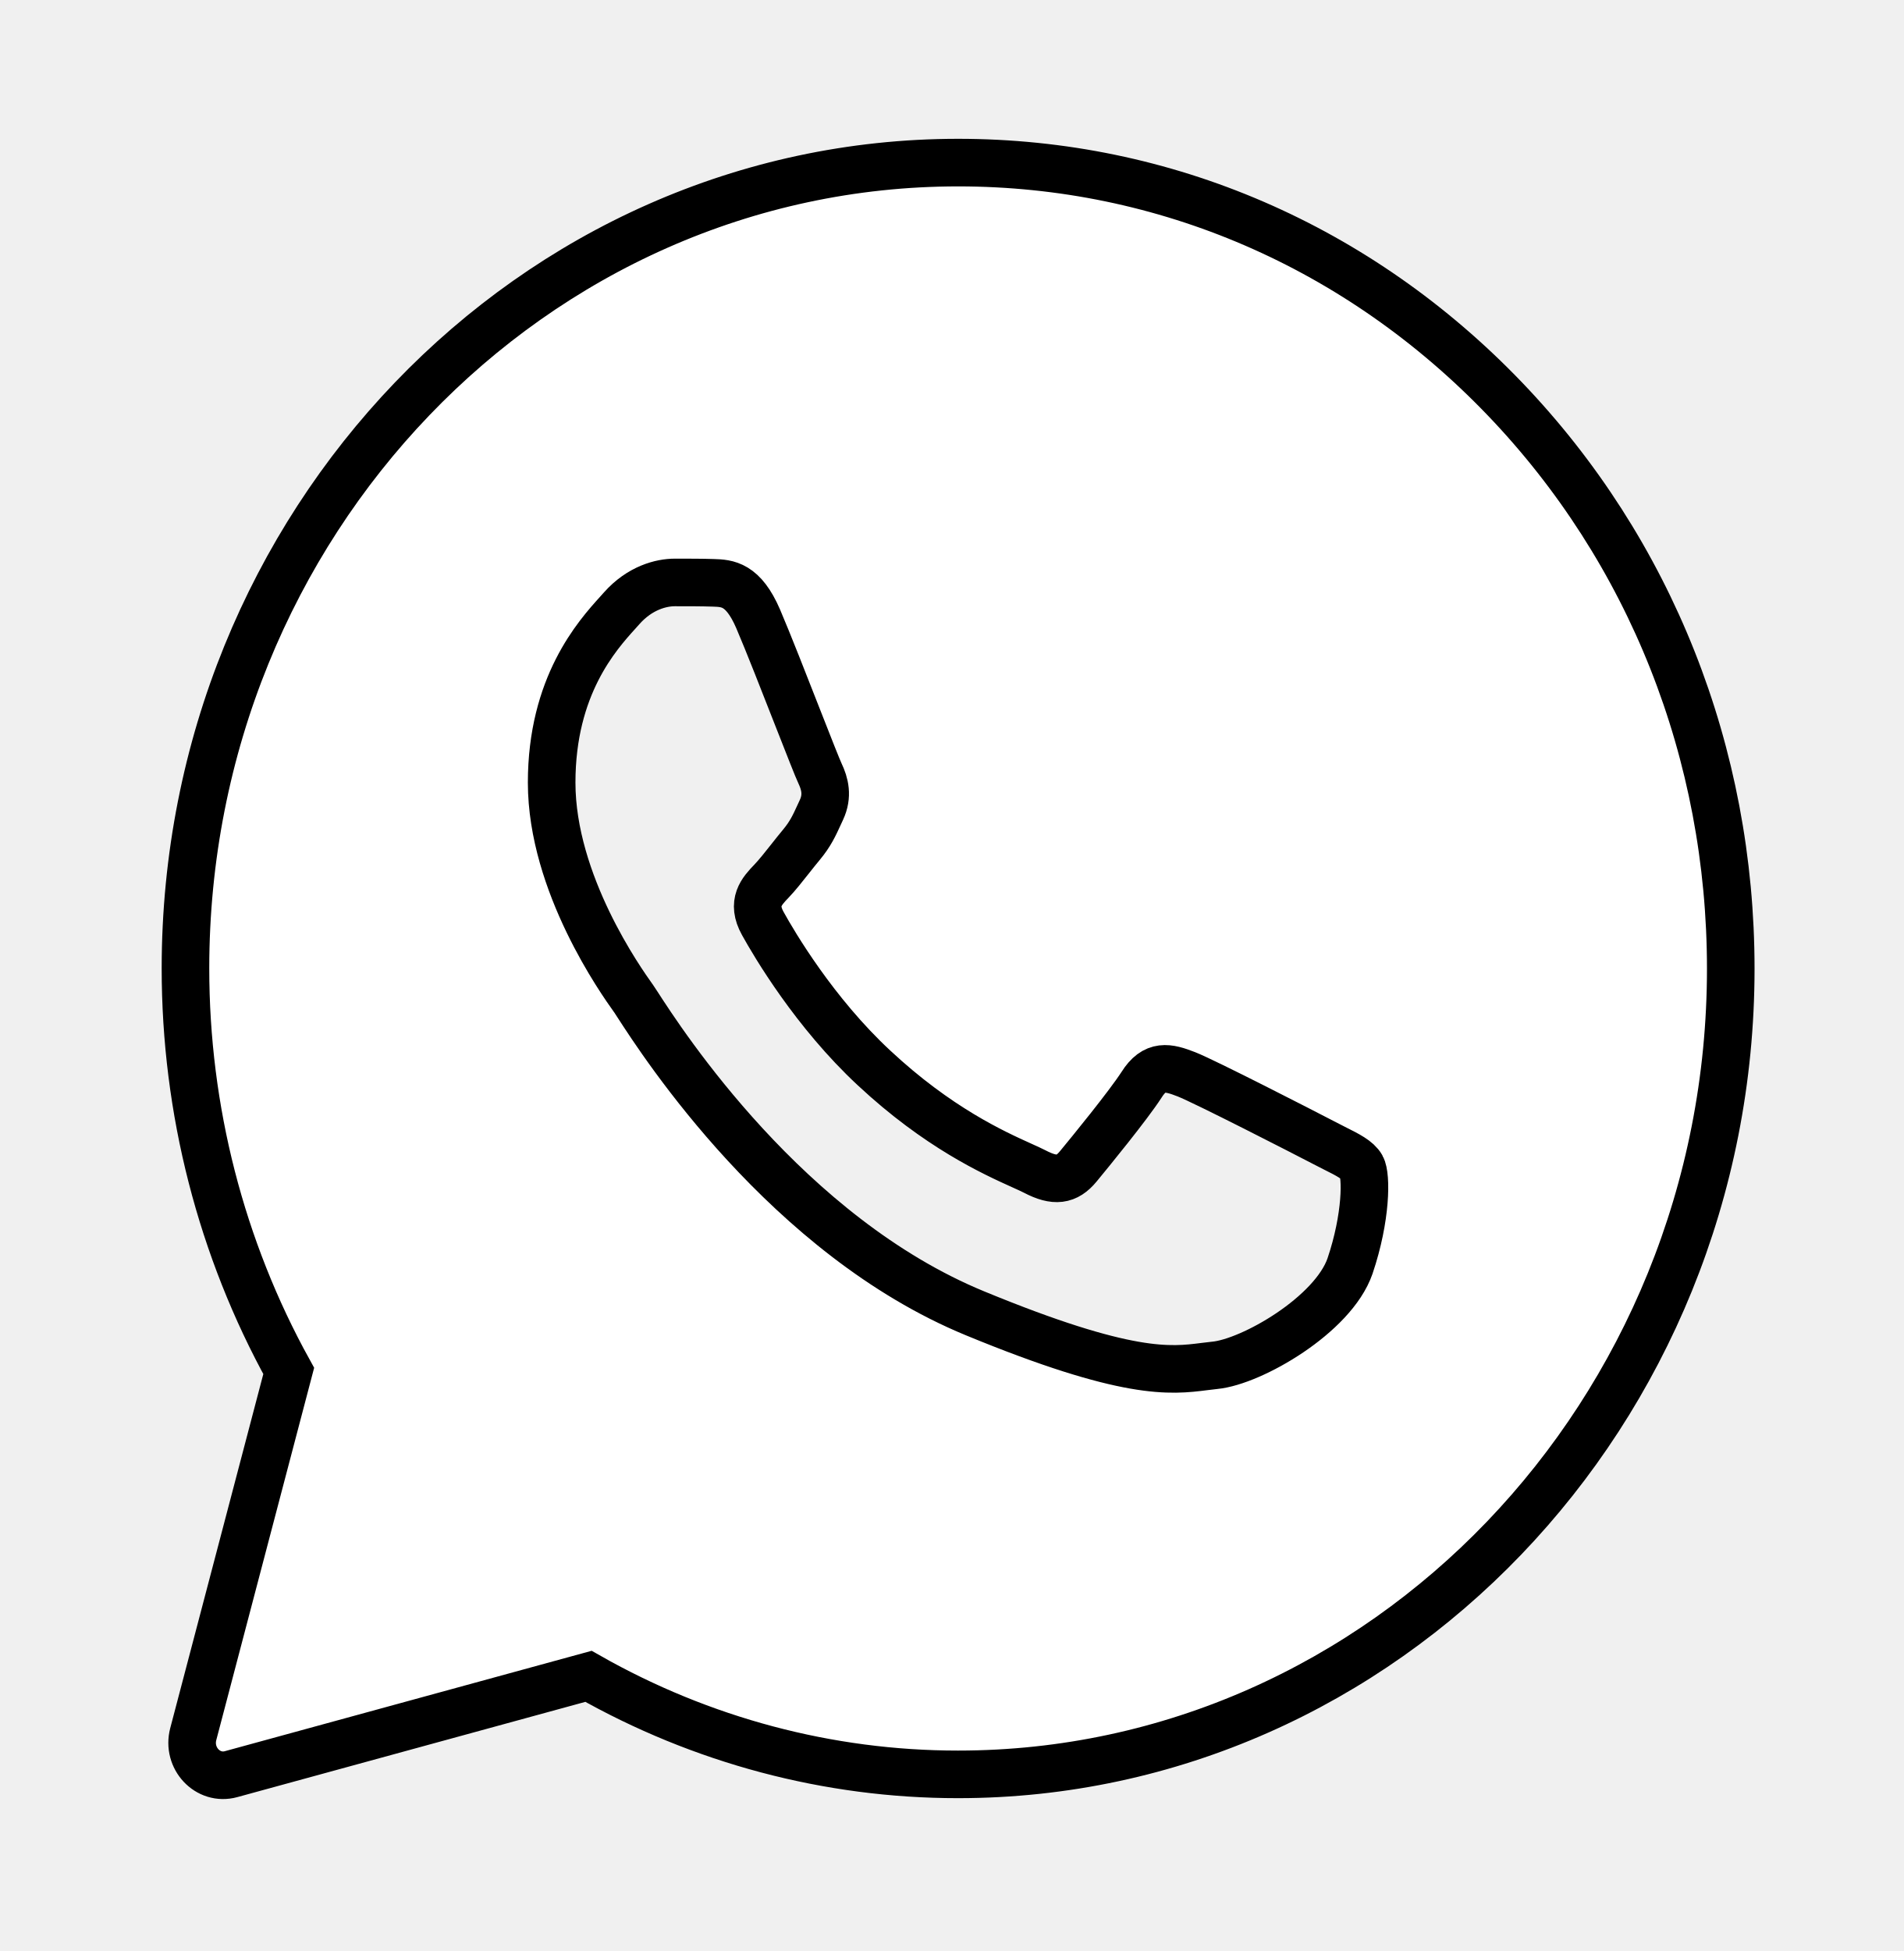
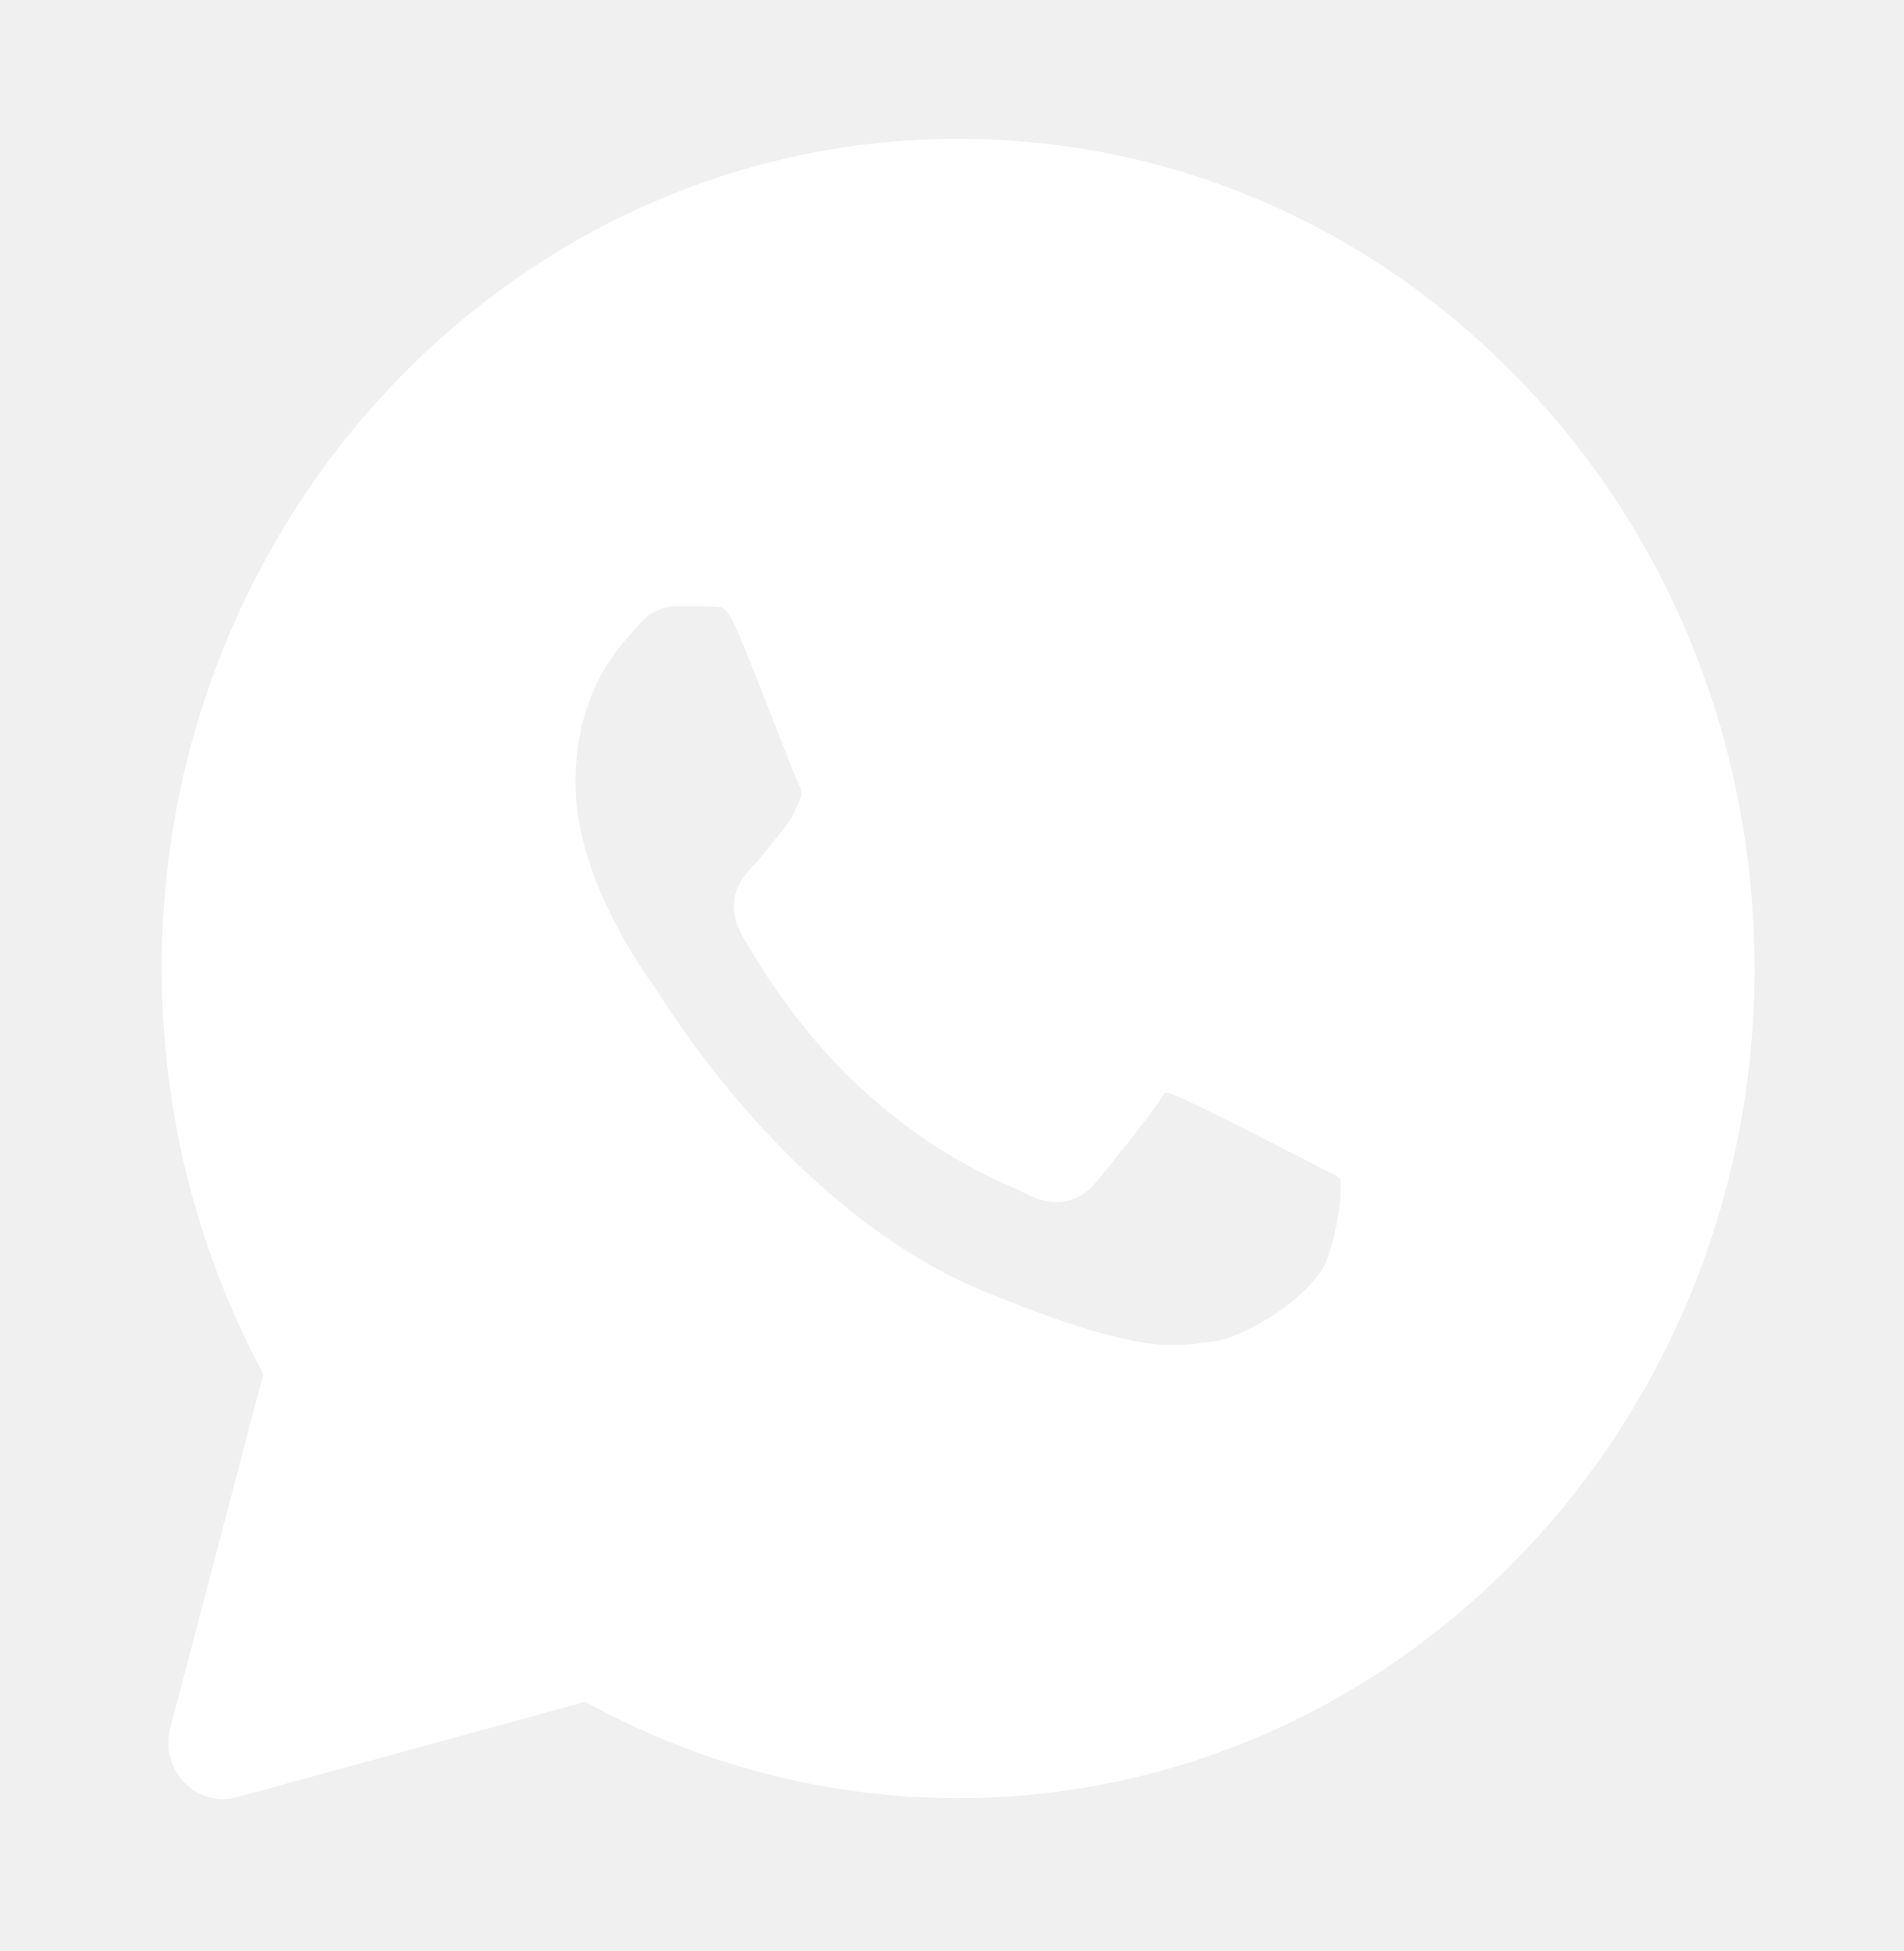
<svg xmlns="http://www.w3.org/2000/svg" width="40" height="41" viewBox="0 0 40 41" fill="none">
  <path d="M4.062 36.441C3.928 36.948 4.369 37.417 4.855 37.284L12.368 35.228C14.74 36.574 17.41 37.288 20.129 37.288H20.137C29.083 37.288 36.375 29.693 36.375 20.357C36.375 15.832 34.689 11.575 31.624 8.379C28.558 5.183 24.485 3.417 20.137 3.417C11.191 3.417 3.898 11.012 3.898 20.348C3.897 23.319 4.646 26.237 6.068 28.81L4.062 36.441ZM14.99 12.248C15.289 12.257 15.619 12.274 15.934 13.005C16.143 13.493 16.494 14.389 16.78 15.12L16.78 15.12C17.003 15.689 17.187 16.156 17.233 16.252C17.337 16.471 17.402 16.723 17.265 17.017C17.249 17.052 17.233 17.085 17.219 17.117C17.109 17.357 17.03 17.527 16.846 17.749C16.769 17.841 16.69 17.941 16.611 18.041C16.472 18.217 16.334 18.391 16.216 18.515C16.006 18.733 15.789 18.969 16.031 19.406C16.273 19.844 17.12 21.282 18.37 22.443C19.714 23.697 20.883 24.225 21.474 24.492L21.474 24.492C21.589 24.544 21.682 24.586 21.75 24.621C22.169 24.84 22.419 24.806 22.661 24.512C22.904 24.218 23.71 23.233 23.992 22.796C24.267 22.359 24.549 22.426 24.936 22.577C25.323 22.729 27.389 23.789 27.808 24.007C27.891 24.05 27.968 24.089 28.04 24.126C28.332 24.272 28.53 24.372 28.615 24.52C28.72 24.705 28.72 25.58 28.373 26.606C28.018 27.633 26.308 28.617 25.533 28.692C25.46 28.7 25.387 28.709 25.312 28.718L25.312 28.718C24.602 28.808 23.701 28.922 20.491 27.599C16.537 25.97 13.926 21.927 13.398 21.11C13.356 21.045 13.328 21.001 13.312 20.979L13.303 20.967C13.063 20.63 11.594 18.571 11.594 16.446C11.594 14.413 12.55 13.354 12.986 12.872C13.014 12.841 13.039 12.813 13.062 12.787C13.449 12.349 13.901 12.24 14.183 12.24C14.466 12.24 14.748 12.24 14.99 12.248Z" fill="white" />
-   <path d="M4.062 36.441C3.928 36.948 4.369 37.417 4.855 37.284L12.368 35.228C14.74 36.574 17.41 37.288 20.129 37.288H20.137C29.083 37.288 36.375 29.693 36.375 20.357C36.375 15.832 34.689 11.575 31.624 8.379C28.558 5.183 24.485 3.417 20.137 3.417C11.191 3.417 3.898 11.012 3.898 20.348C3.897 23.319 4.646 26.237 6.068 28.81L4.062 36.441ZM14.99 12.248C15.289 12.257 15.619 12.274 15.934 13.005C16.143 13.493 16.494 14.389 16.78 15.12L16.78 15.12C17.003 15.689 17.187 16.156 17.233 16.252C17.337 16.471 17.402 16.723 17.265 17.017C17.249 17.052 17.233 17.085 17.219 17.117C17.109 17.357 17.03 17.527 16.846 17.749C16.769 17.841 16.69 17.941 16.611 18.041C16.472 18.217 16.334 18.391 16.216 18.515C16.006 18.733 15.789 18.969 16.031 19.406C16.273 19.844 17.12 21.282 18.37 22.443C19.714 23.697 20.883 24.225 21.474 24.492L21.474 24.492C21.589 24.544 21.682 24.586 21.75 24.621C22.169 24.84 22.419 24.806 22.661 24.512C22.904 24.218 23.71 23.233 23.992 22.796C24.267 22.359 24.549 22.426 24.936 22.577C25.323 22.729 27.389 23.789 27.808 24.007C27.891 24.05 27.968 24.089 28.04 24.126C28.332 24.272 28.53 24.372 28.615 24.52C28.72 24.705 28.72 25.58 28.373 26.606C28.018 27.633 26.308 28.617 25.533 28.692C25.46 28.7 25.387 28.709 25.312 28.718L25.312 28.718C24.602 28.808 23.701 28.922 20.491 27.599C16.537 25.97 13.926 21.927 13.398 21.11C13.356 21.045 13.328 21.001 13.312 20.979L13.303 20.967C13.063 20.63 11.594 18.571 11.594 16.446C11.594 14.413 12.55 13.354 12.986 12.872C13.014 12.841 13.039 12.813 13.062 12.787C13.449 12.349 13.901 12.24 14.183 12.24C14.466 12.24 14.748 12.24 14.99 12.248Z" stroke="black" />
+   <path d="M4.062 36.441C3.928 36.948 4.369 37.417 4.855 37.284L12.368 35.228C14.74 36.574 17.41 37.288 20.129 37.288H20.137C29.083 37.288 36.375 29.693 36.375 20.357C36.375 15.832 34.689 11.575 31.624 8.379C28.558 5.183 24.485 3.417 20.137 3.417C11.191 3.417 3.898 11.012 3.898 20.348C3.897 23.319 4.646 26.237 6.068 28.81L4.062 36.441ZM14.99 12.248C15.289 12.257 15.619 12.274 15.934 13.005C16.143 13.493 16.494 14.389 16.78 15.12L16.78 15.12C17.003 15.689 17.187 16.156 17.233 16.252C17.337 16.471 17.402 16.723 17.265 17.017C17.249 17.052 17.233 17.085 17.219 17.117C17.109 17.357 17.03 17.527 16.846 17.749C16.769 17.841 16.69 17.941 16.611 18.041C16.472 18.217 16.334 18.391 16.216 18.515C16.006 18.733 15.789 18.969 16.031 19.406C16.273 19.844 17.12 21.282 18.37 22.443C19.714 23.697 20.883 24.225 21.474 24.492L21.474 24.492C21.589 24.544 21.682 24.586 21.75 24.621C22.169 24.84 22.419 24.806 22.661 24.512C22.904 24.218 23.71 23.233 23.992 22.796C24.267 22.359 24.549 22.426 24.936 22.577C25.323 22.729 27.389 23.789 27.808 24.007C27.891 24.05 27.968 24.089 28.04 24.126C28.332 24.272 28.53 24.372 28.615 24.52C28.72 24.705 28.72 25.58 28.373 26.606C28.018 27.633 26.308 28.617 25.533 28.692C25.46 28.7 25.387 28.709 25.312 28.718L25.312 28.718C24.602 28.808 23.701 28.922 20.491 27.599C16.537 25.97 13.926 21.927 13.398 21.11C13.356 21.045 13.328 21.001 13.312 20.979L13.303 20.967C13.063 20.63 11.594 18.571 11.594 16.446C11.594 14.413 12.55 13.354 12.986 12.872C13.014 12.841 13.039 12.813 13.062 12.787C13.449 12.349 13.901 12.24 14.183 12.24C14.466 12.24 14.748 12.24 14.99 12.248Z" stroke="white" />
</svg>
